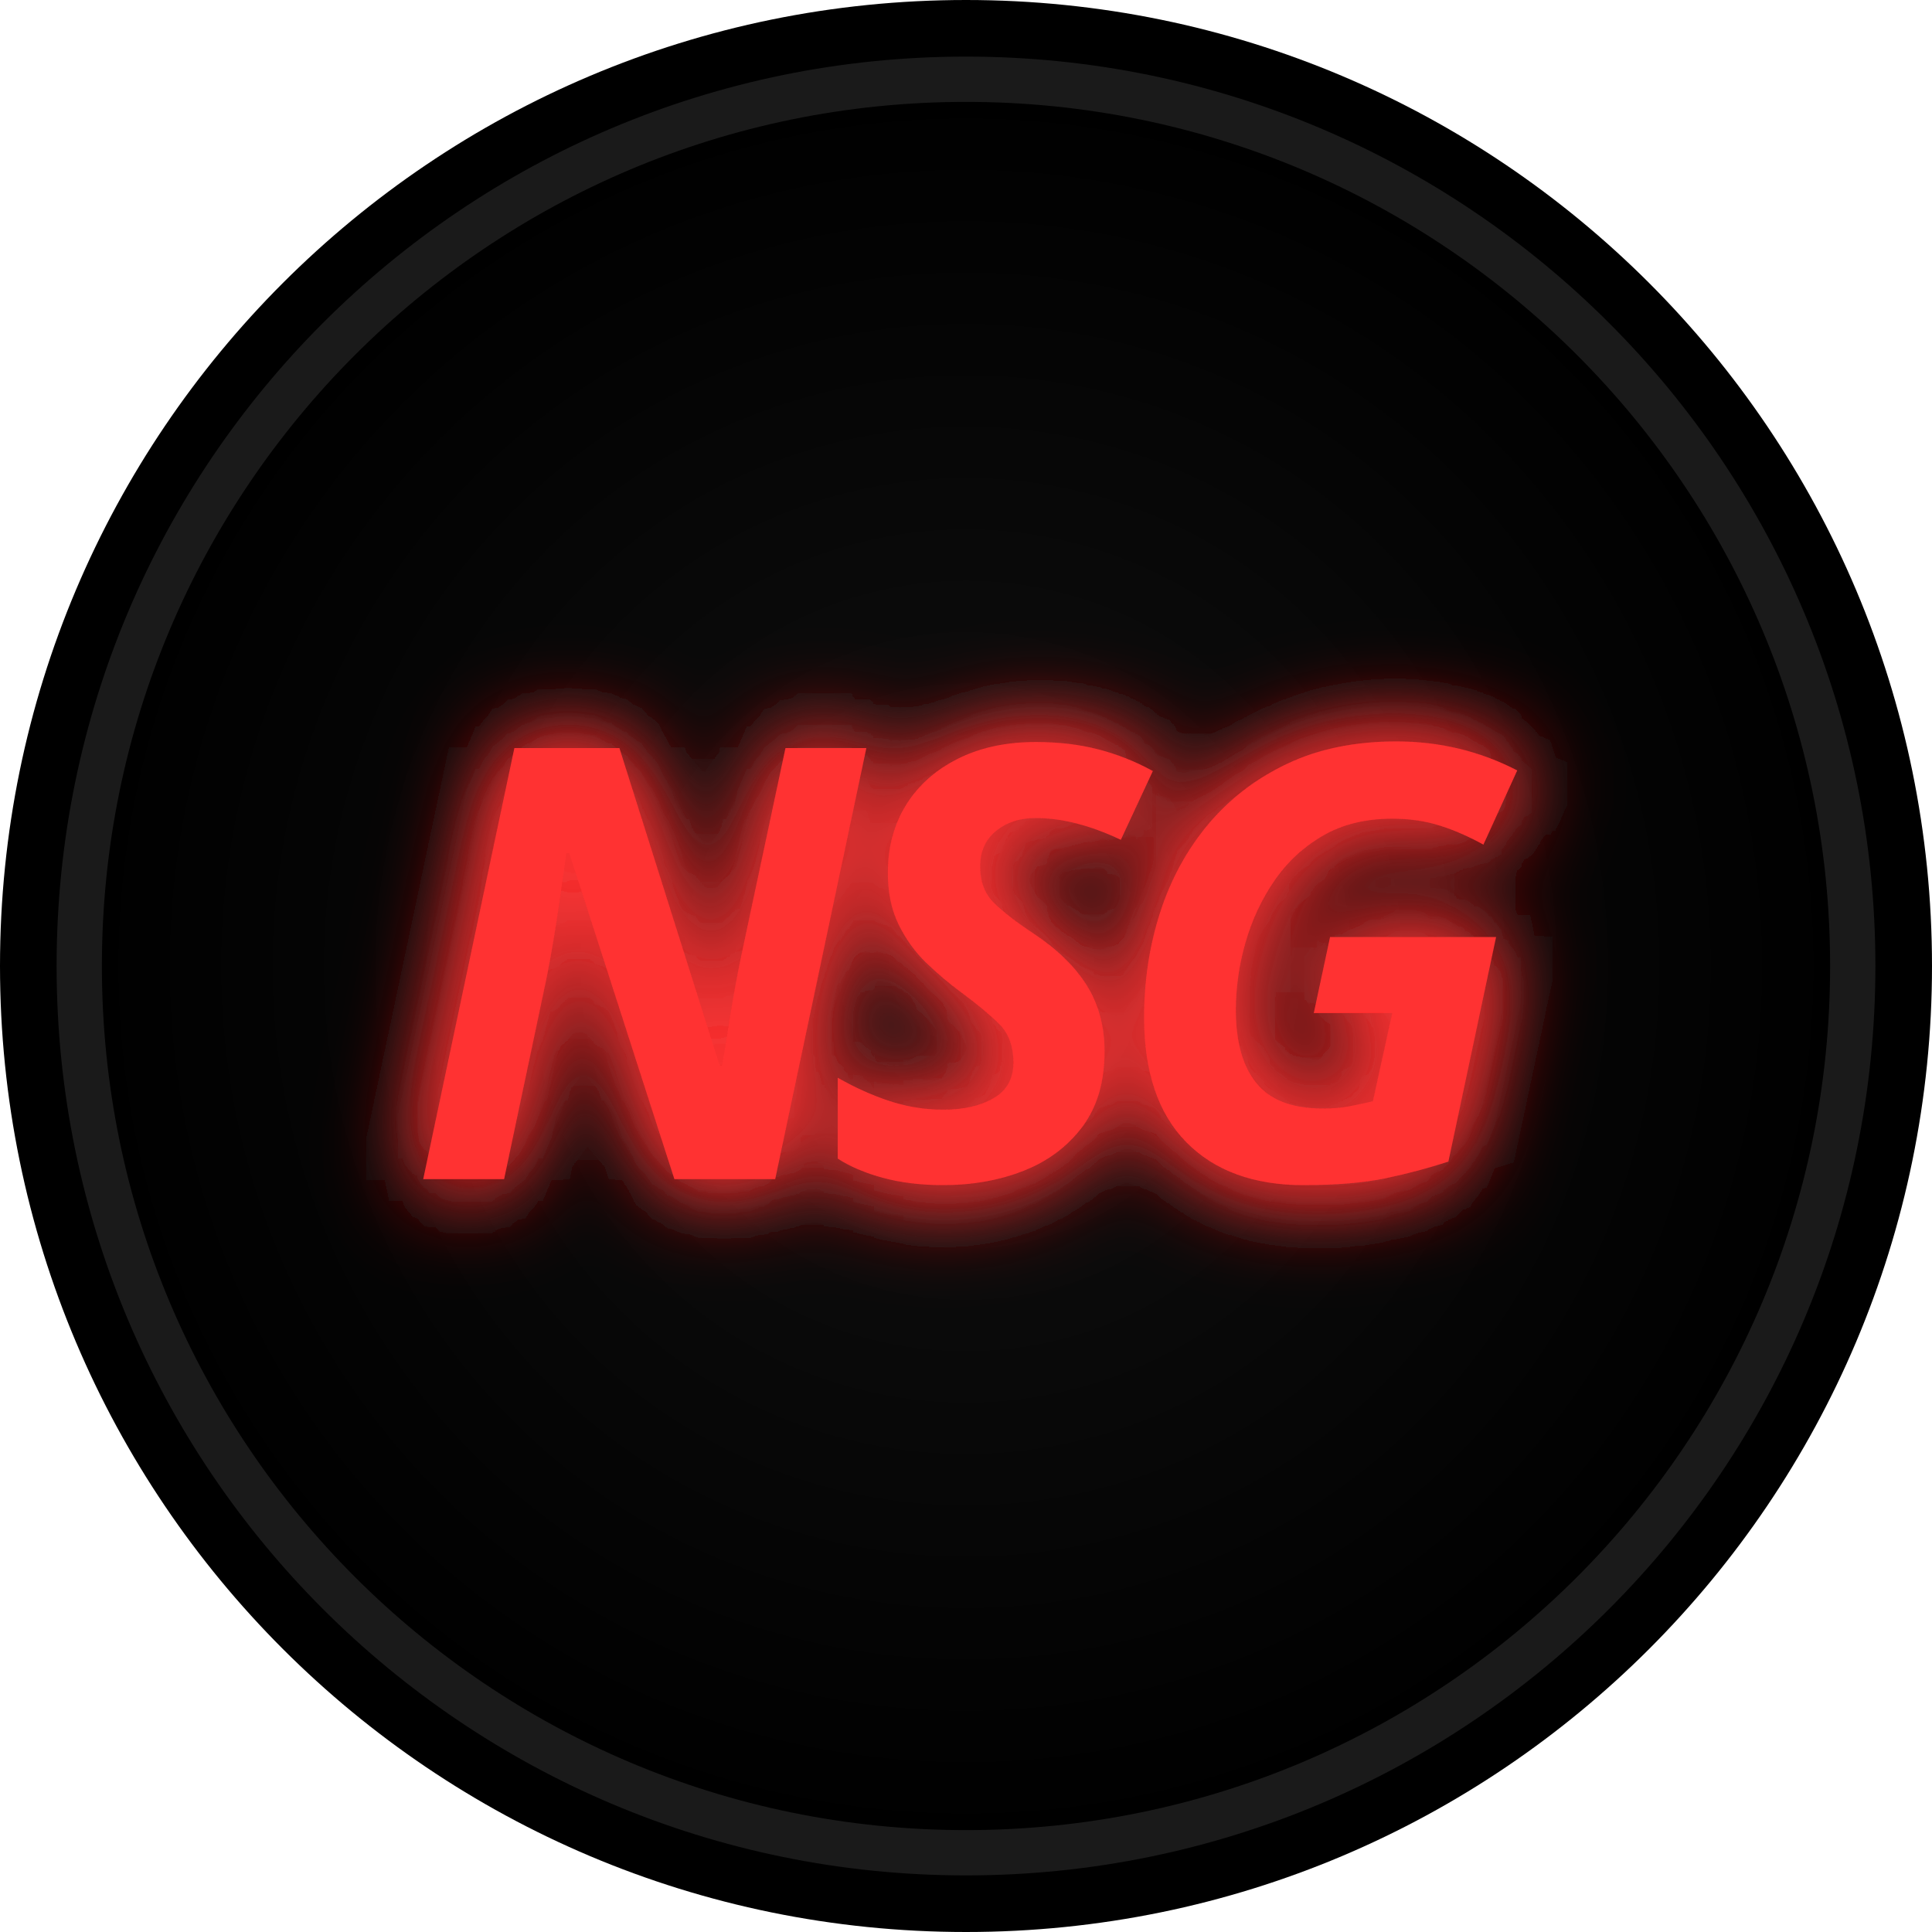
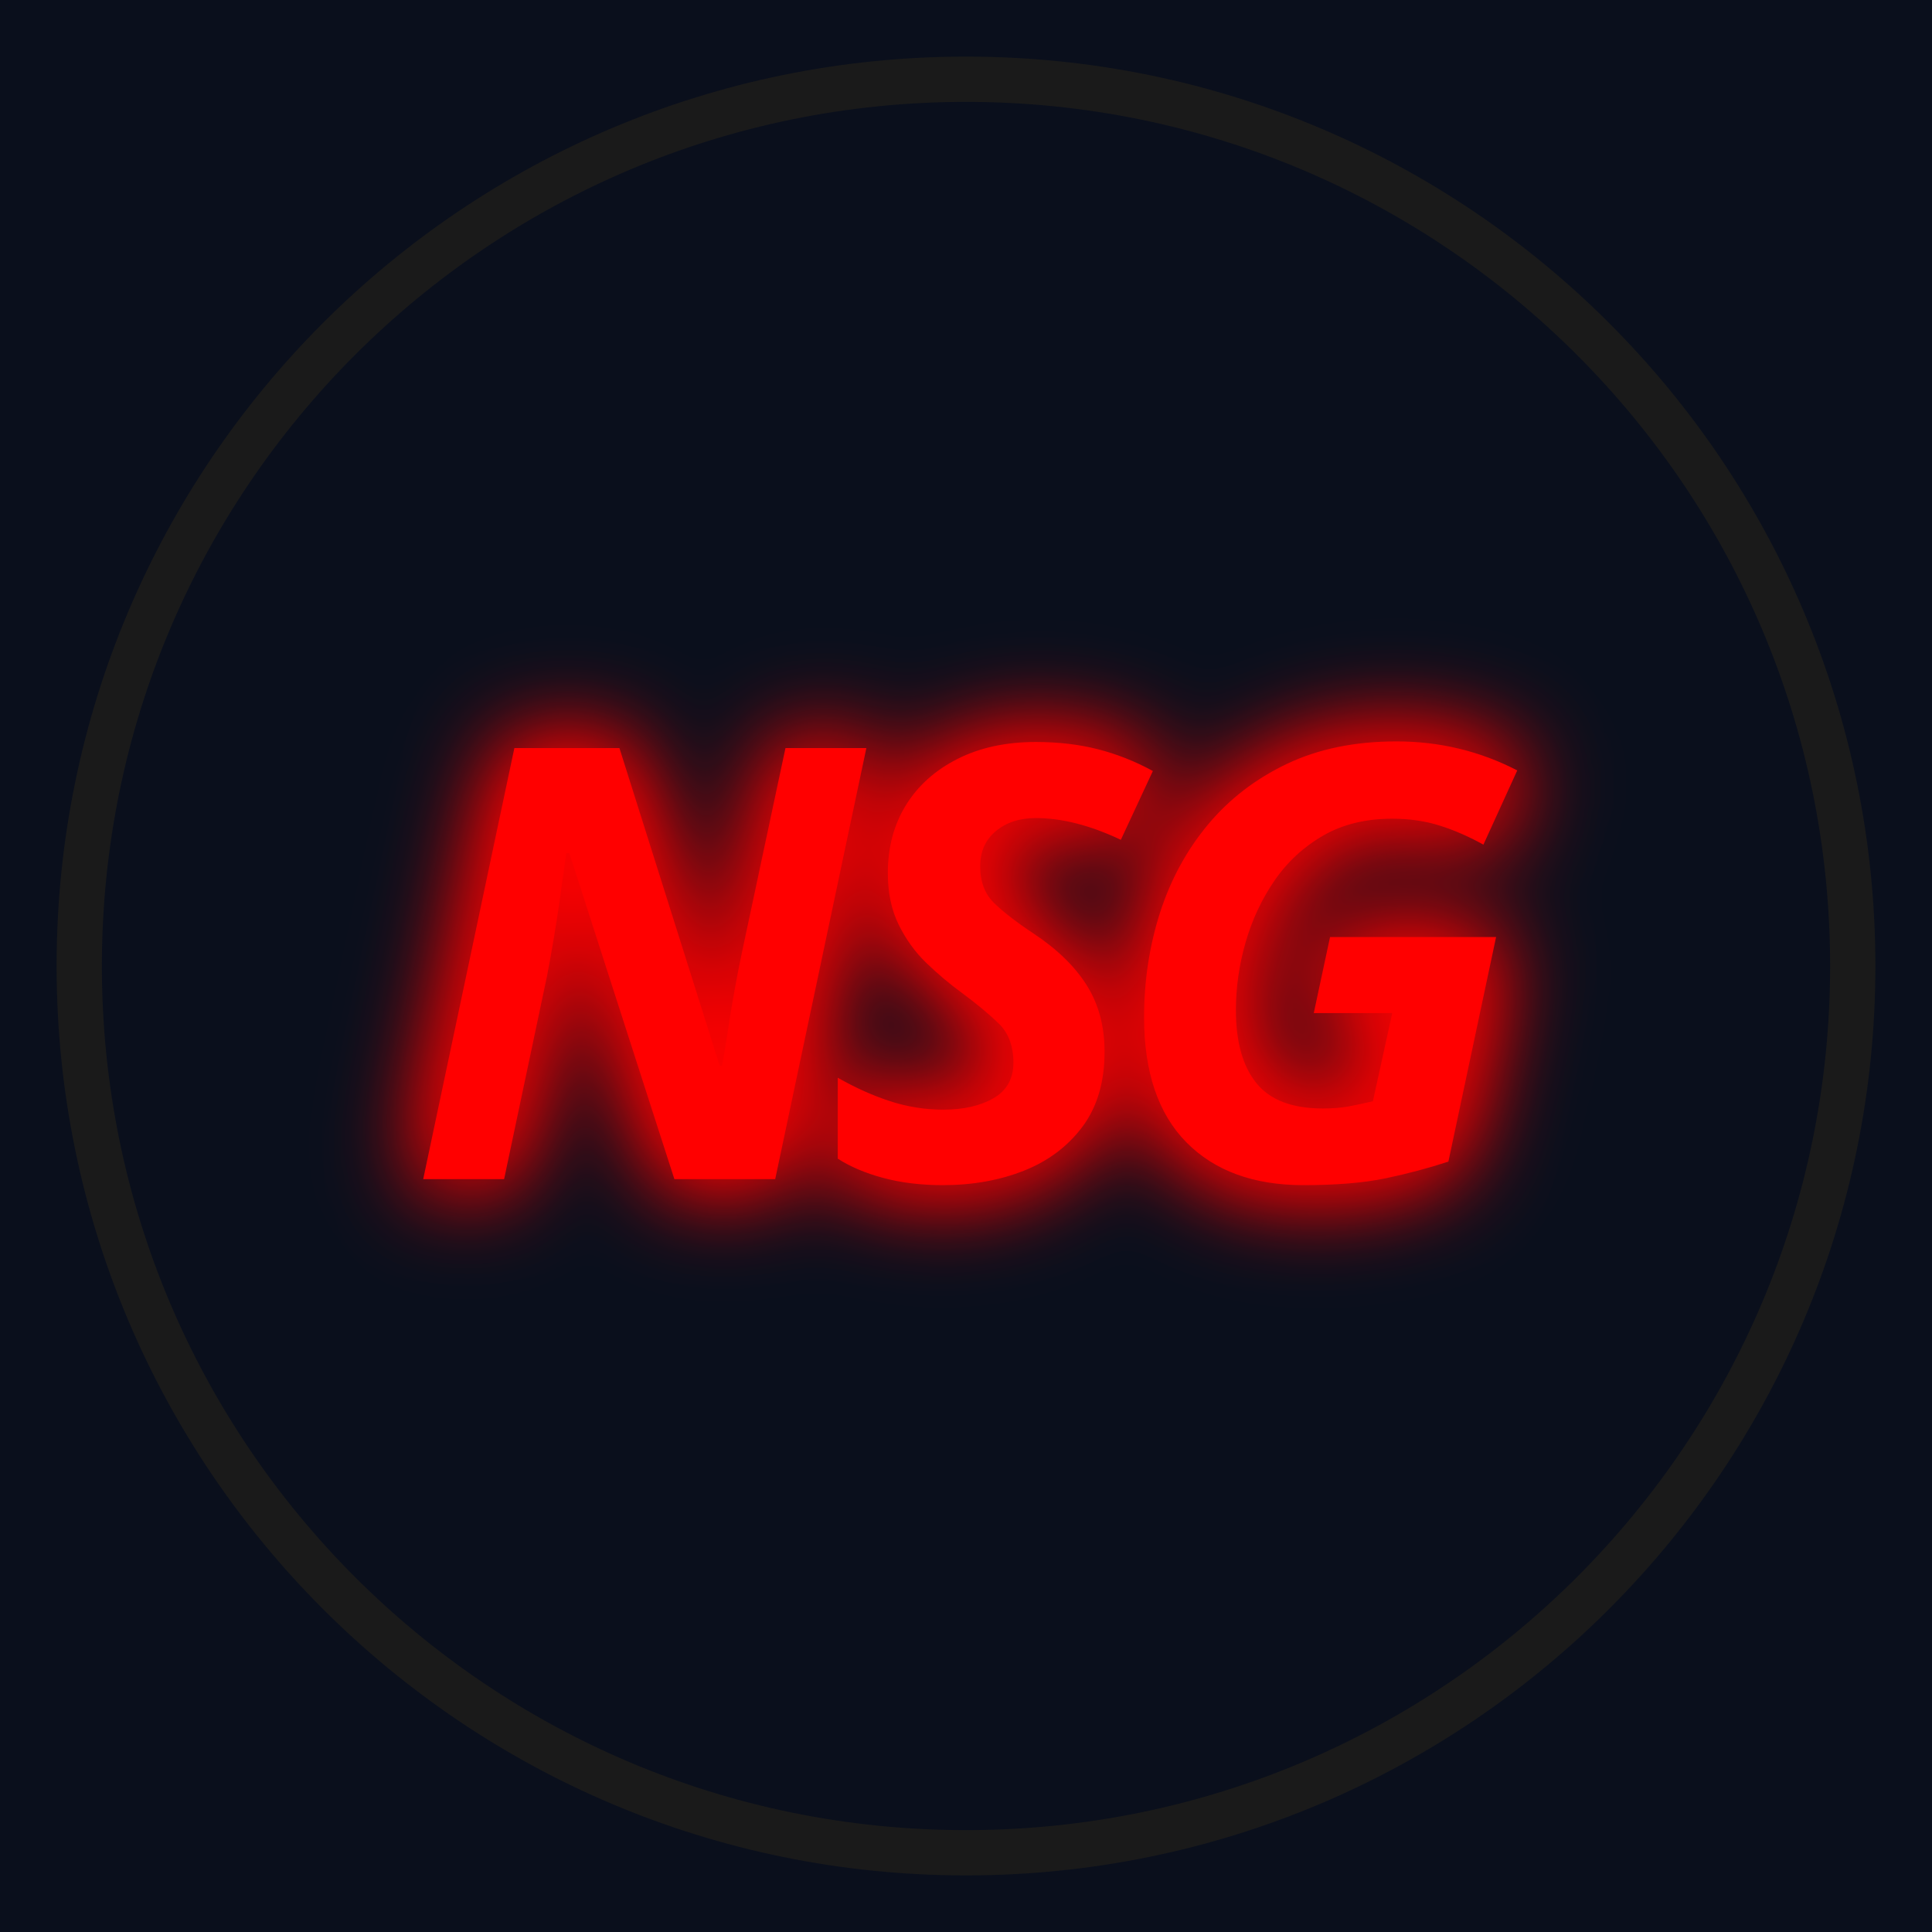
<svg xmlns="http://www.w3.org/2000/svg" width="512" height="512" viewBox="0 0 512 512">
  <defs>
    <radialGradient id="bg" cx="50%" cy="50%" r="50%">
      <stop offset="0%" style="stop-color:#111" />
      <stop offset="100%" style="stop-color:#000" />
    </radialGradient>
    <filter id="neonGlow" x="-50%" y="-50%" width="200%" height="200%">
      <feGaussianBlur stdDeviation="12" result="blur1" />
      <feGaussianBlur stdDeviation="6" result="blur2" />
      <feMerge>
        <feMergeNode in="blur1" />
        <feMergeNode in="blur2" />
        <feMergeNode in="SourceGraphic" />
      </feMerge>
    </filter>
  </defs>
-   <circle cx="256" cy="256" r="256" fill="#000" />
-   <circle cx="256" cy="256" r="235" fill="url(#bg)" stroke="#1a1a1a" stroke-width="12" />
+   <rect width="512" height="512" fill="#0A0F1C" />
+   <circle cx="256" cy="256" r="235" fill="#0A0F1C" stroke="#1a1a1a" stroke-width="12" />
  <g transform="translate(256, 256)" filter="url(#neonGlow)">
-     <text x="0" y="0" text-anchor="middle" dominant-baseline="middle" fill="#ff3333" font-family="Arial Black, sans-serif" font-size="160" font-weight="900" font-style="italic" letter-spacing="-10">
+     <text x="0" y="0" text-anchor="middle" dominant-baseline="middle" fill="#ff0000" font-family="Arial Black, sans-serif" font-size="160" font-weight="900" font-style="italic" letter-spacing="-10">
      NSG
    </text>
  </g>
</svg>
